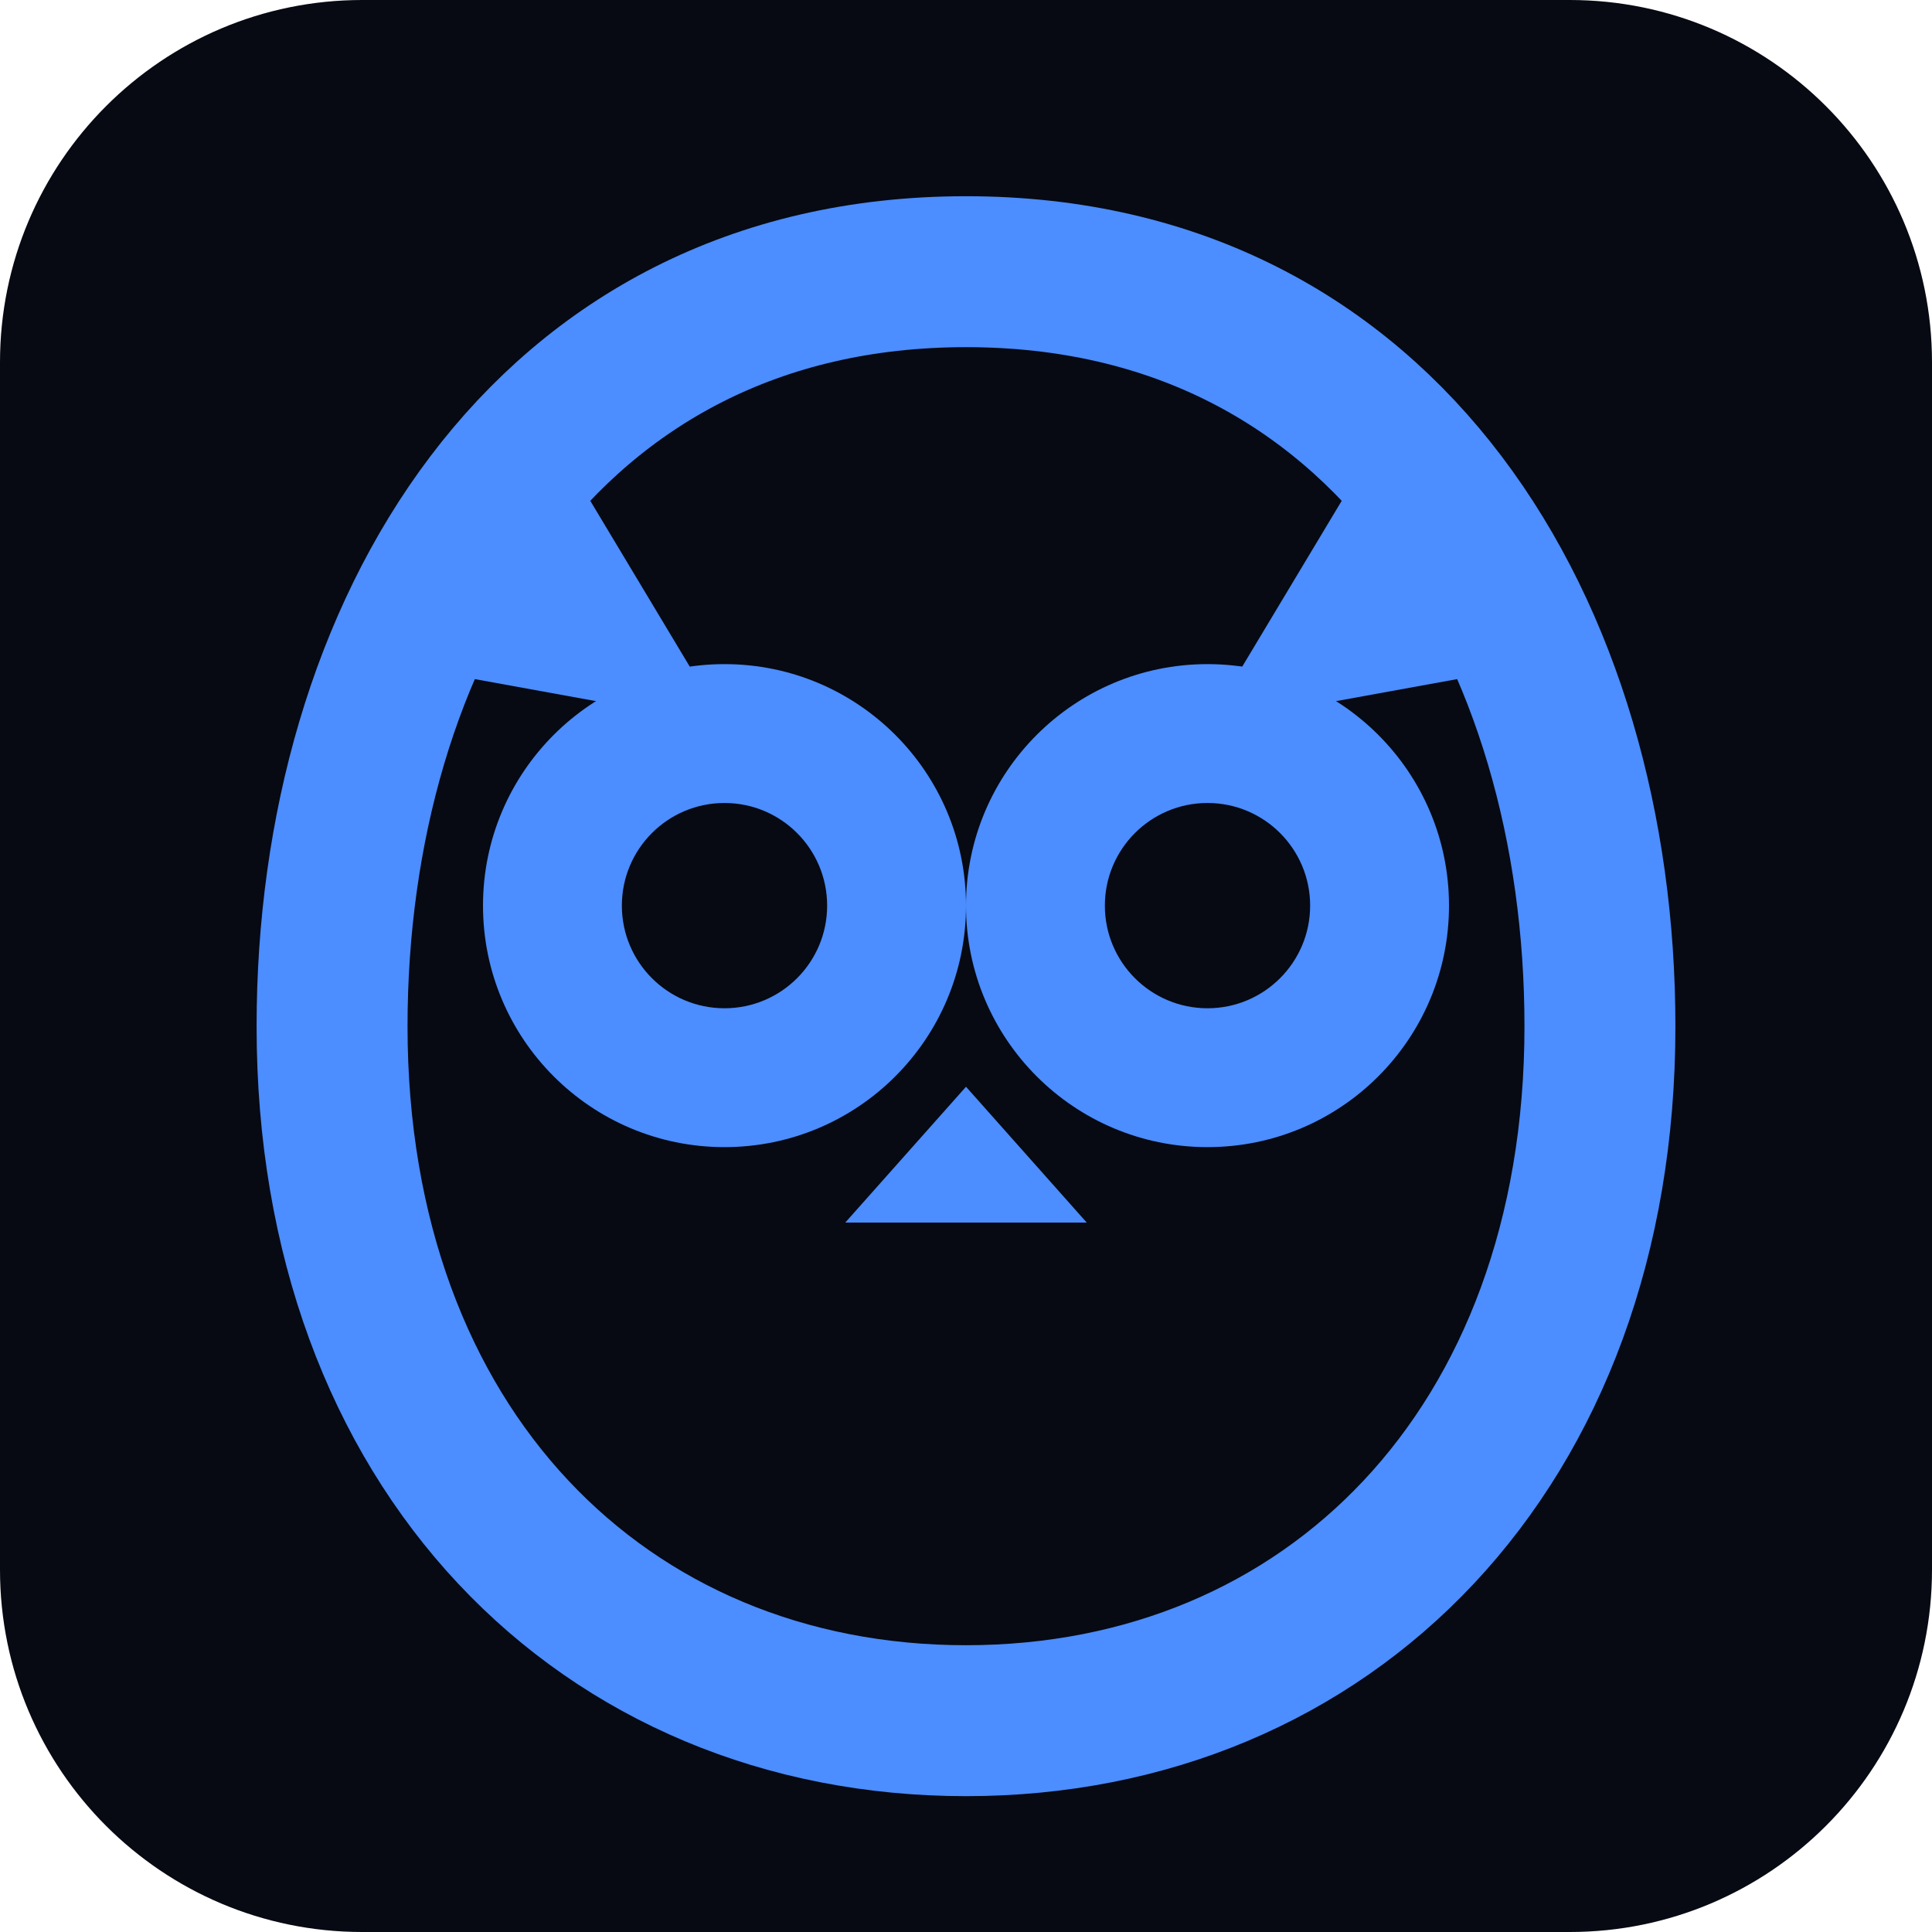
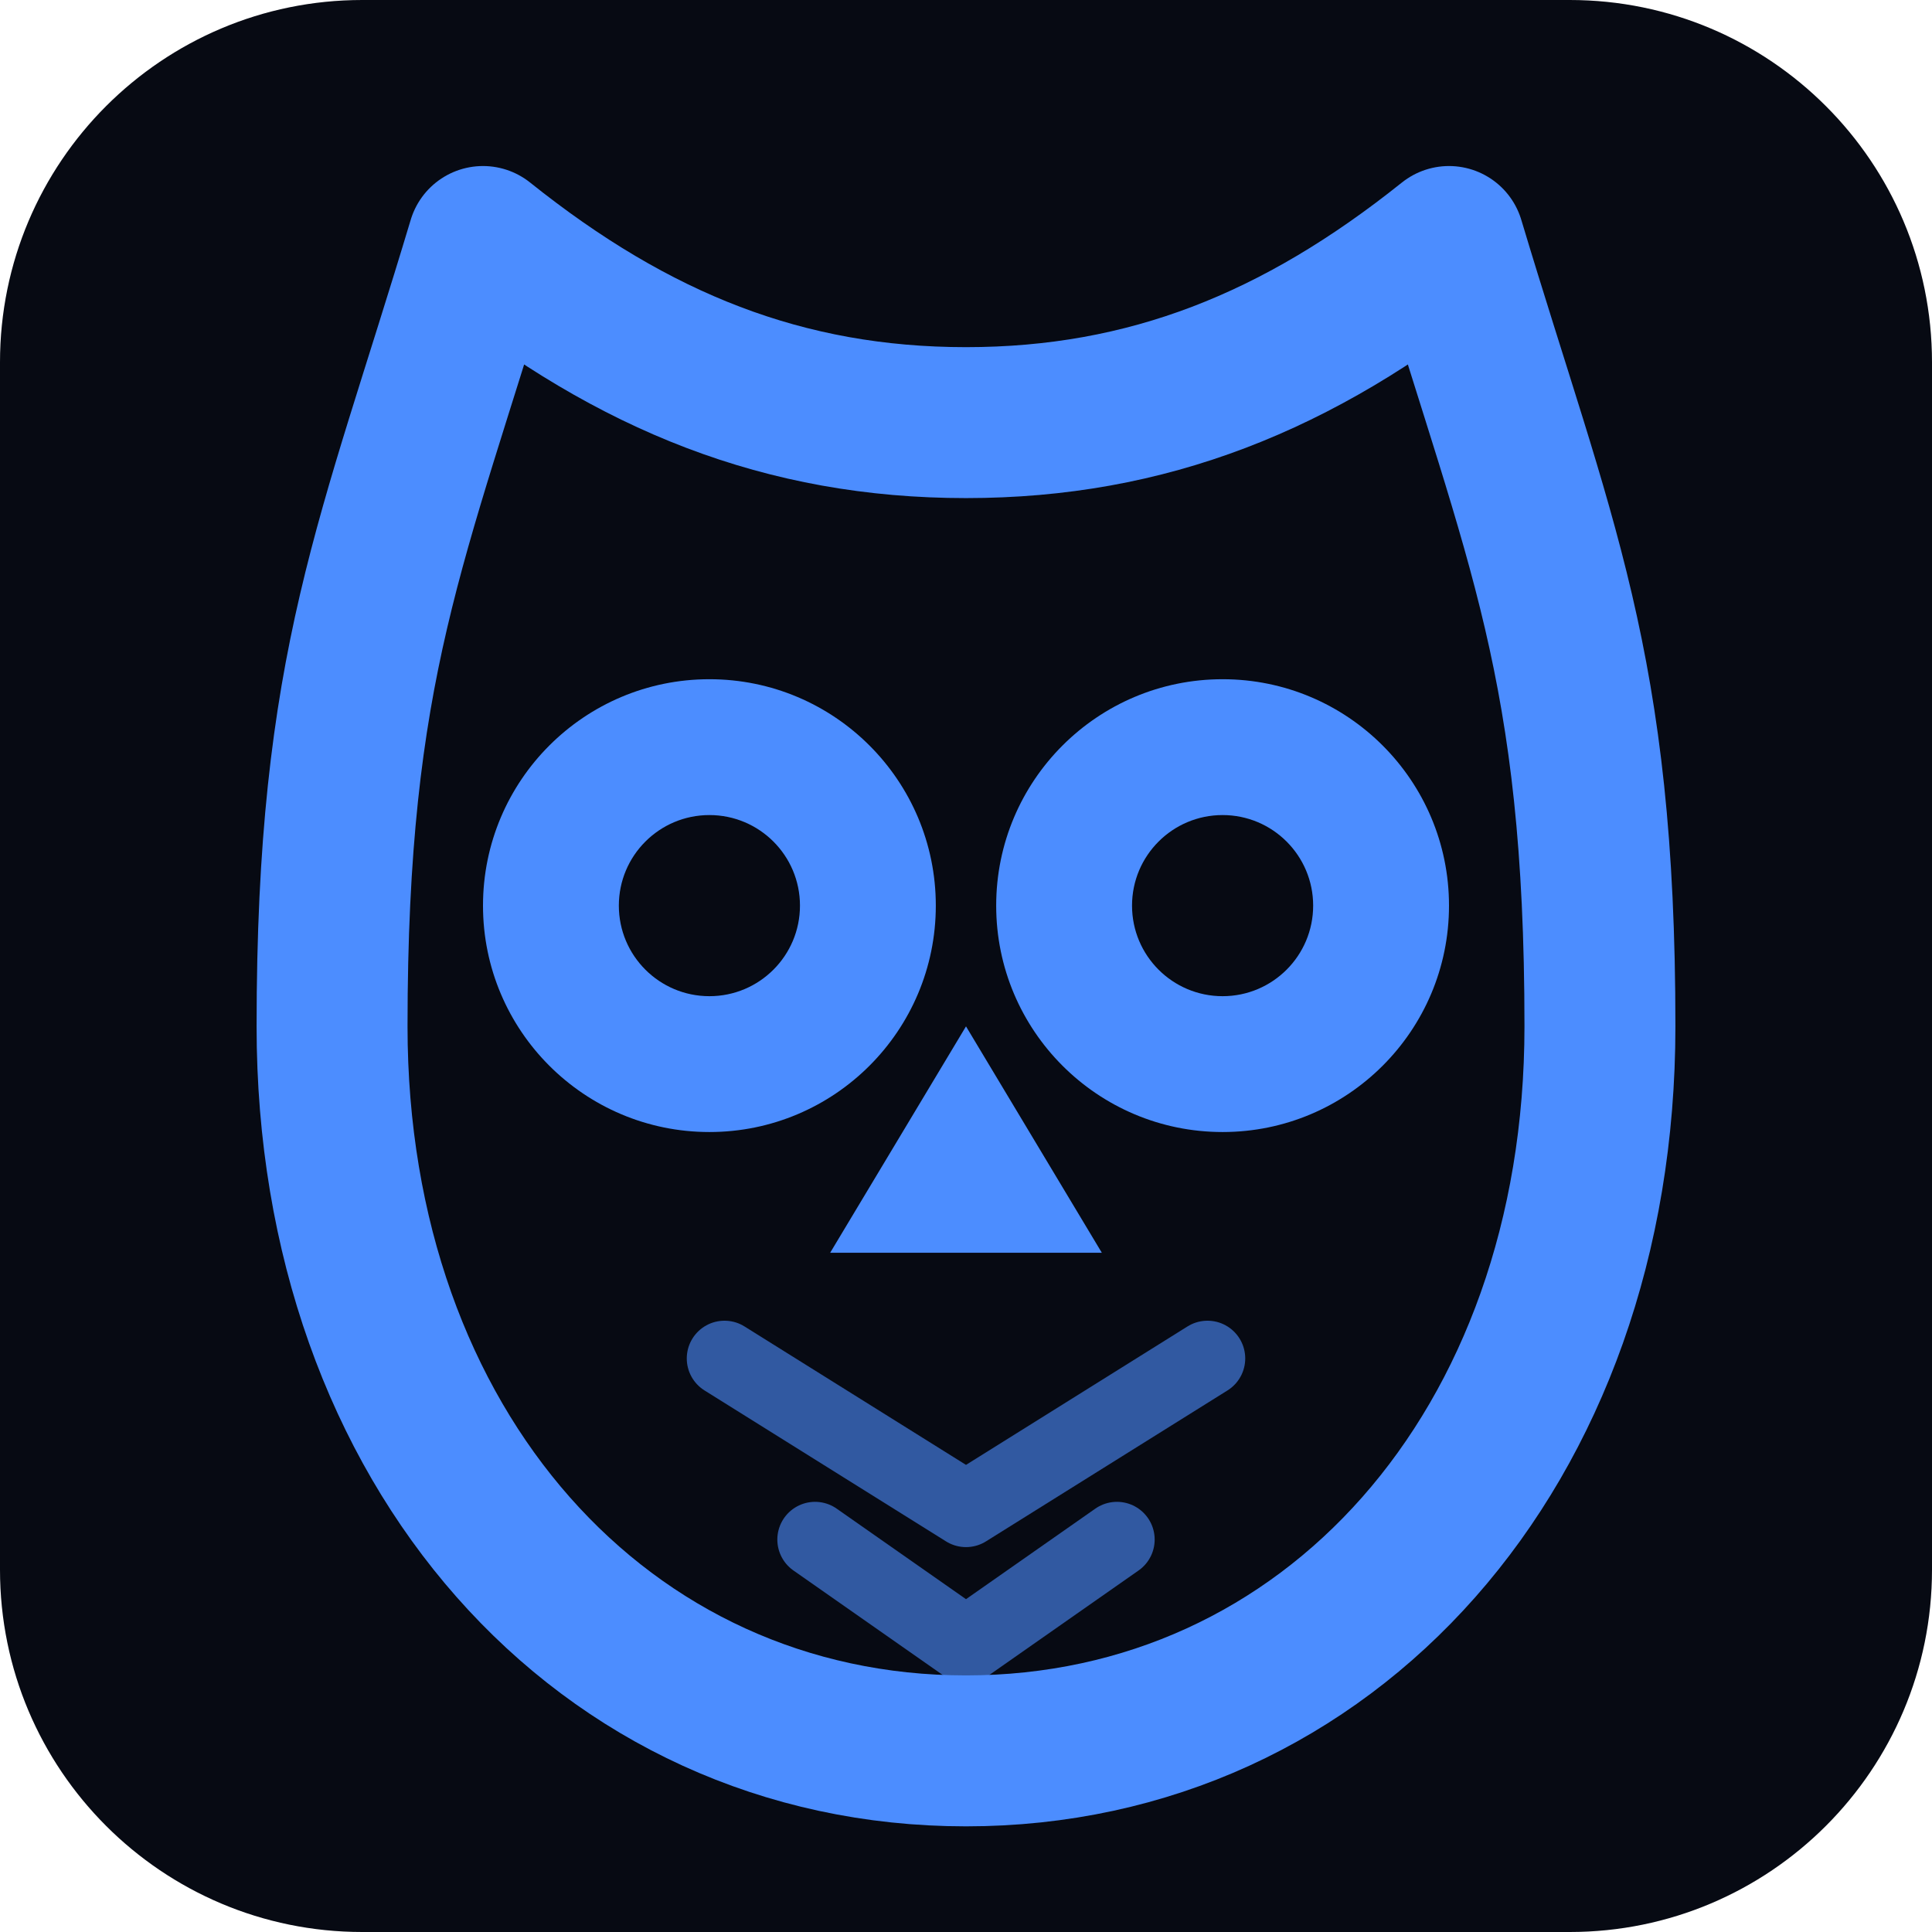
<svg xmlns="http://www.w3.org/2000/svg" viewBox="0 0 64 64">
  <rect width="64" height="64" rx="12" fill="#070a13" />
-   <path d="M18 14 L24 24 L13 22 Z" fill="#4c8dff" />
-   <path d="M46 14 L40 24 L51 22 Z" fill="#4c8dff" />
-   <path d="M32 9 C46 9 53 21 53 34 C53 48 44 57 32 57 C20 57 11 48 11 34 C11 21 18 9 32 9 Z" fill="none" stroke="#4c8dff" stroke-width="5" />
-   <circle cx="24" cy="30" r="8" fill="#4c8dff" />
-   <circle cx="40" cy="30" r="8" fill="#4c8dff" />
-   <circle cx="24" cy="30" r="3.4" fill="#070a13" />
-   <circle cx="40" cy="30" r="3.4" fill="#070a13" />
-   <path d="M32 36 L28 40.5 L36 40.5 Z" fill="#4c8dff" />
+   <path d="M16 8 C13 18 11 22 11 34 C11 48 20 58 32 58 C44 58 53 48 53 34 C53 22 51 18 48 8 C43 12 38 14 32 14 C26 14 21 12 16 8 Z" fill="none" stroke="#4c8dff" stroke-width="5" stroke-linejoin="round" />
+   <circle cx="23.5" cy="30" r="7.5" fill="#4c8dff" />
+   <circle cx="40.5" cy="30" r="7.5" fill="#4c8dff" />
+   <circle cx="23.5" cy="30" r="3" fill="#070a13" />
+   <circle cx="40.5" cy="30" r="3" fill="#070a13" />
+   <path d="M32 34 L27.5 41.5 L36.5 41.5 Z" fill="#4c8dff" />
+   <path d="M24 45 L32 50 L40 45" fill="none" stroke="#4c8dff" stroke-width="2.5" opacity="0.6" stroke-linecap="round" stroke-linejoin="round" />
+   <path d="M27 51 L32 54.5 L37 51" fill="none" stroke="#4c8dff" stroke-width="2.5" opacity="0.6" stroke-linecap="round" stroke-linejoin="round" />
</svg>
